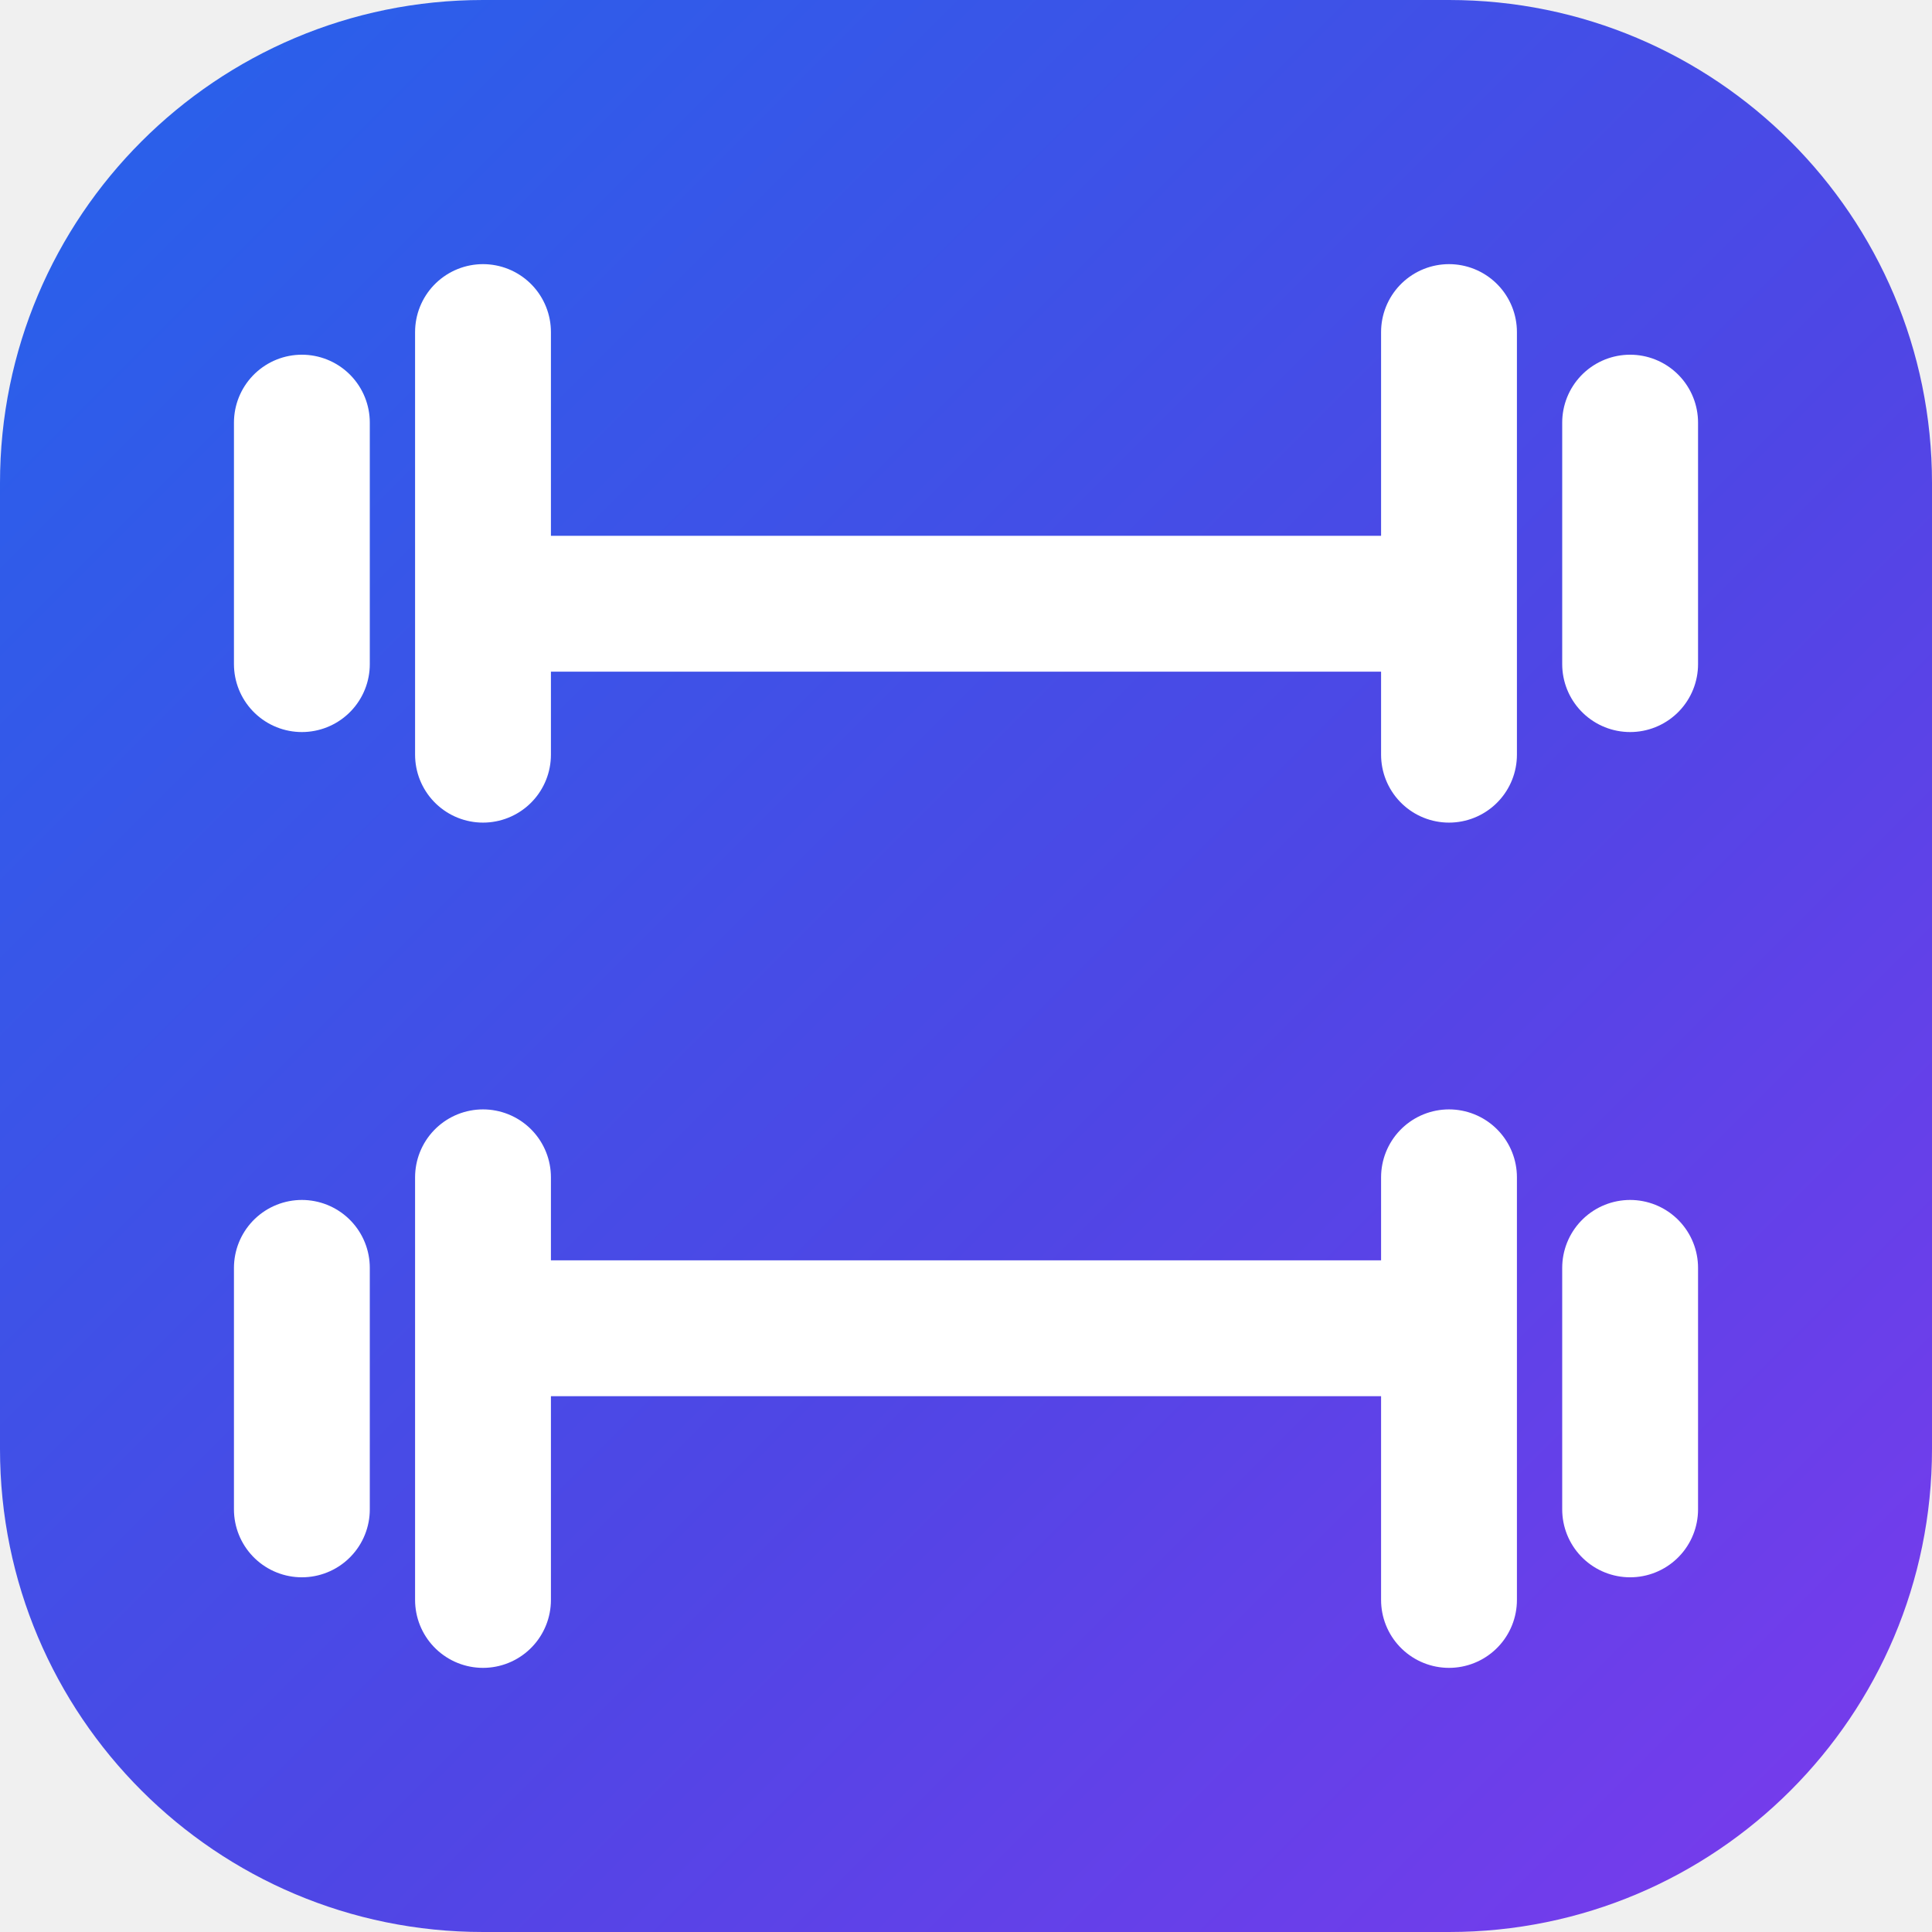
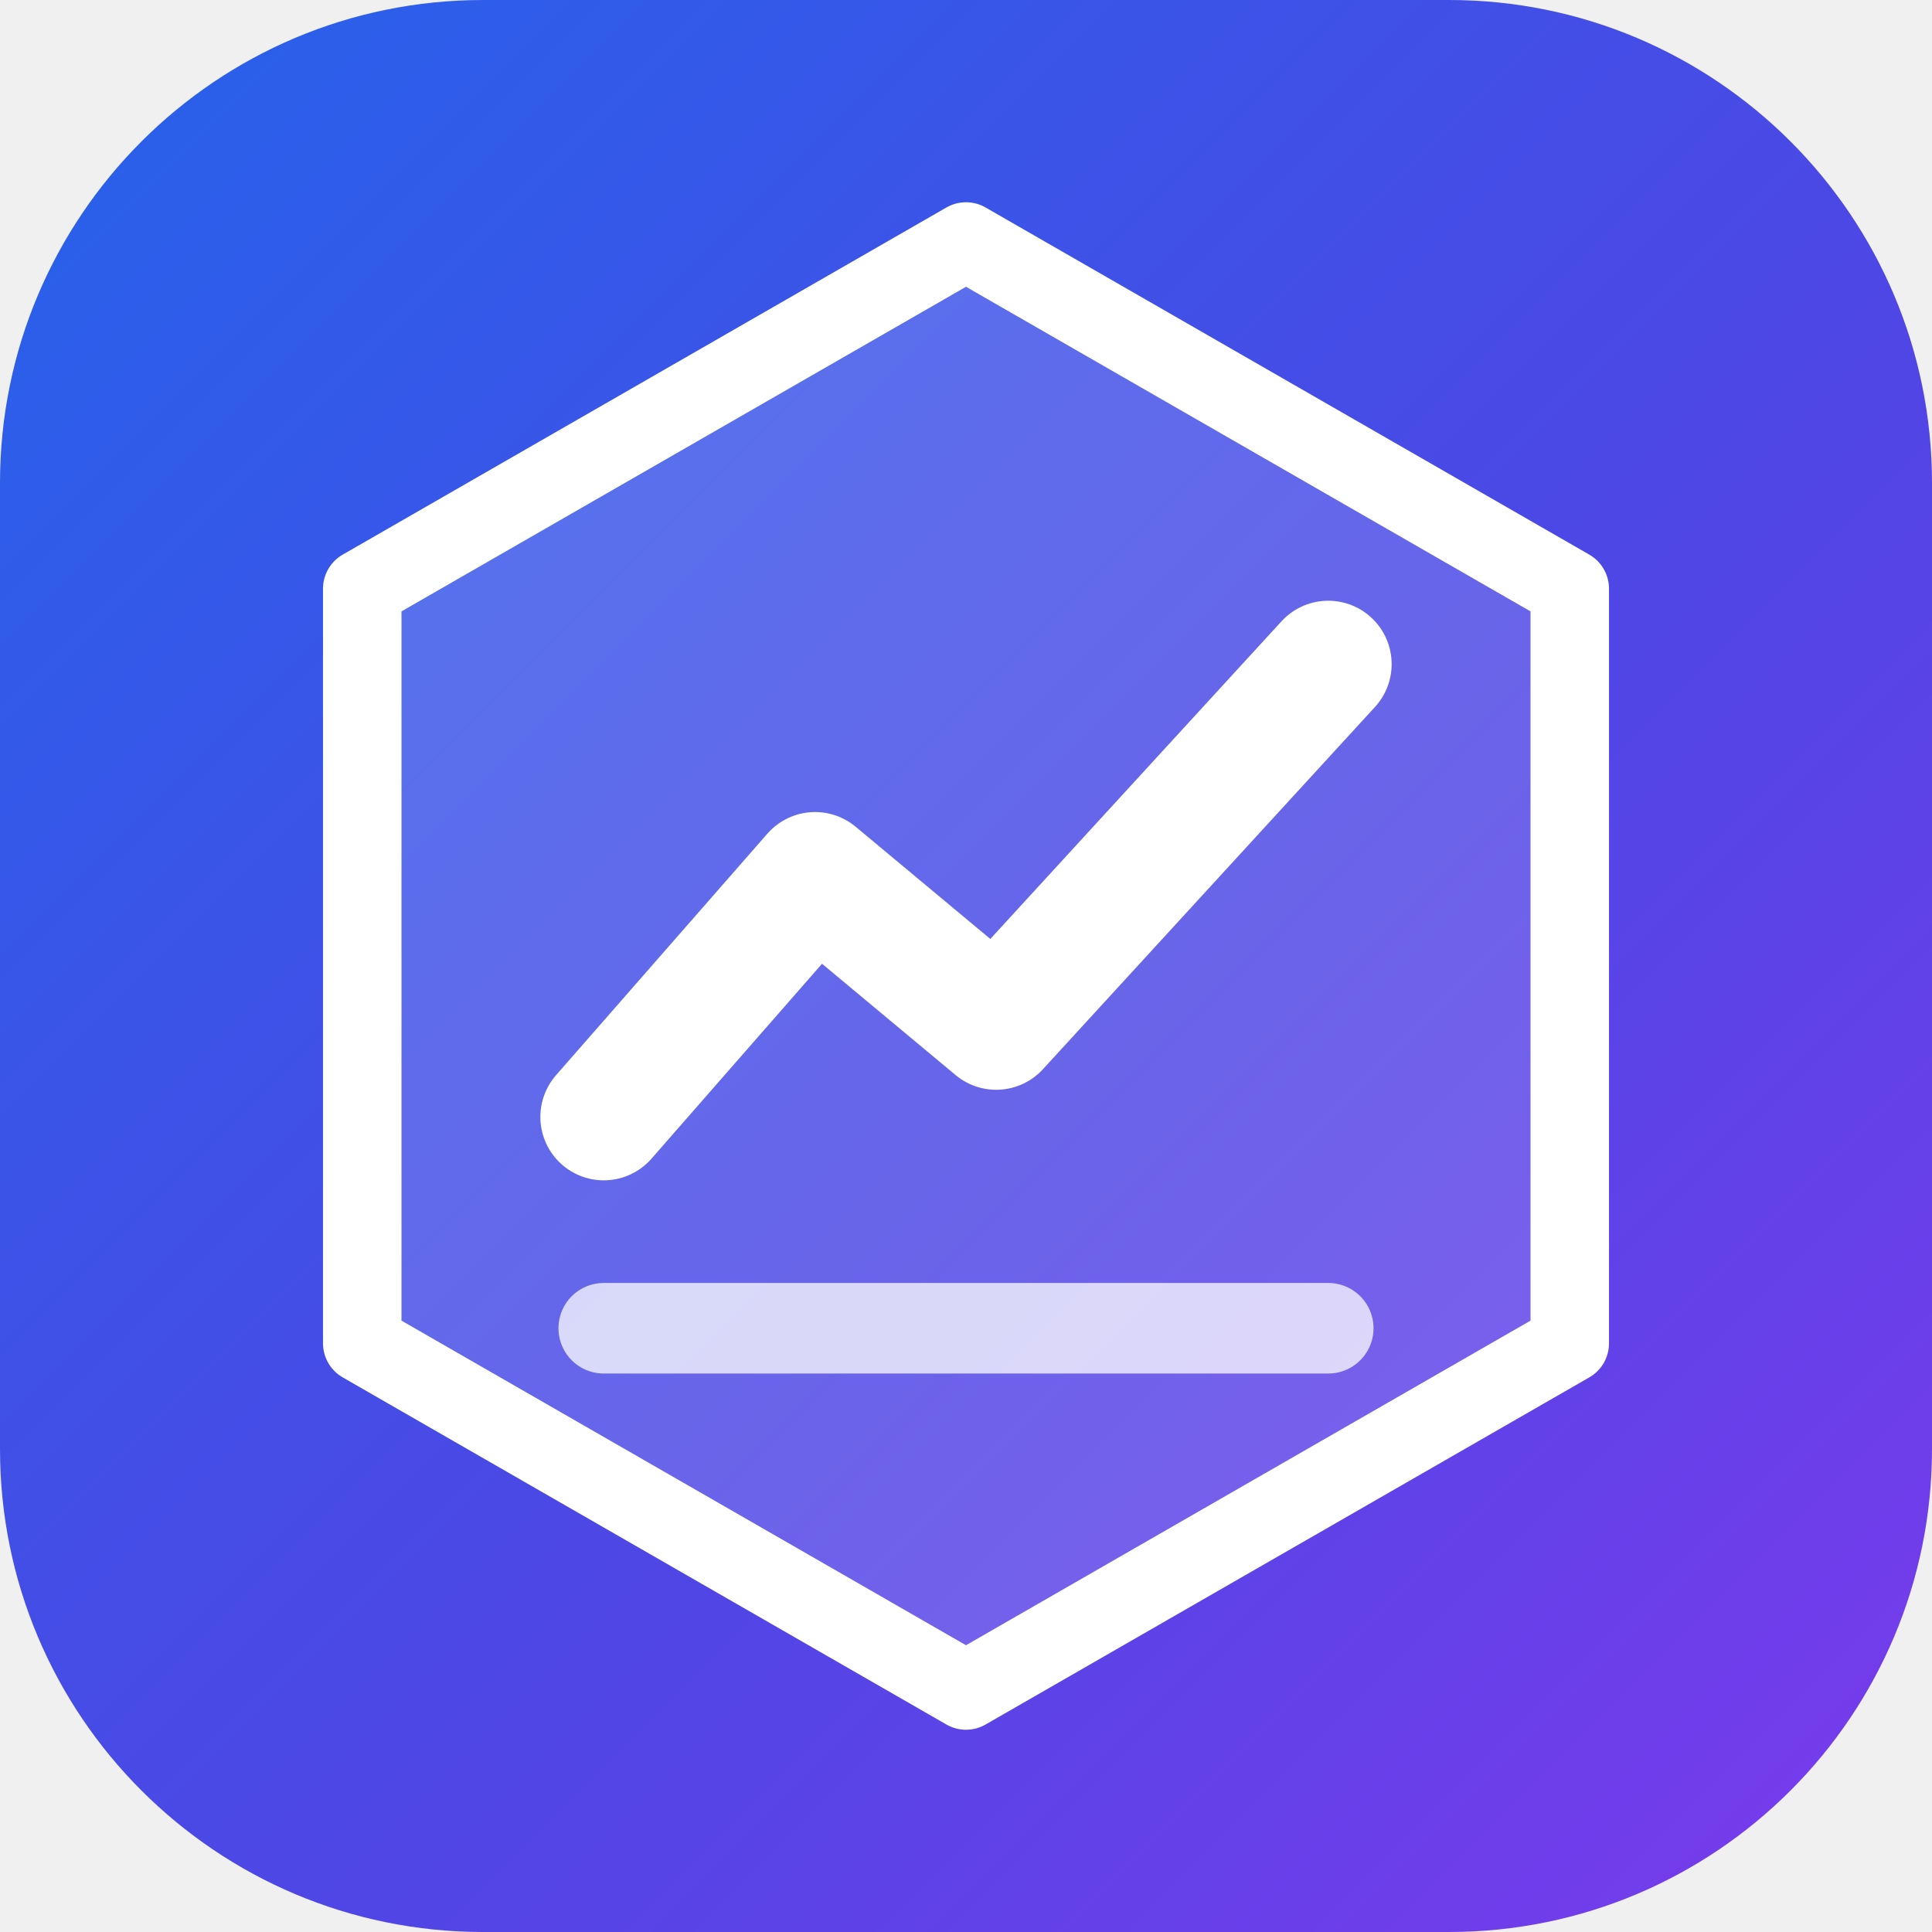
<svg xmlns="http://www.w3.org/2000/svg" viewBox="0 0 64 64">
  <defs>
    <linearGradient id="topGymGradient" x1="0" y1="0" x2="1" y2="1">
      <stop offset="0" stop-color="#2563eb" />
      <stop offset="0.58" stop-color="#4f46e5" />
      <stop offset="1" stop-color="#7c3aed" />
    </linearGradient>
  </defs>
  <rect width="64" height="64" rx="16" fill="url(#topGymGradient)" />
-   <path d="M16 11v14M10 14v8M48 11v14M54 14v8M16 20h32M16 53V39M10 50v-8M48 53V39M54 50v-8M16 44h32" fill="none" stroke="#fff" stroke-width="4.5" stroke-linecap="round" stroke-linejoin="round" />
+   <path d="M32 8 52 19.5v25L32 56 12 44.5v-25L32 8Z" fill="#fff" fill-opacity=".16" stroke="#fff" stroke-width="2.6" stroke-linejoin="round" />
+   <path d="m20 37 7-8 6 5 11-12" fill="none" stroke="#fff" stroke-width="4.2" stroke-linecap="round" stroke-linejoin="round" />
+   <path d="M20 44h24" fill="none" stroke="#fff" stroke-width="3" stroke-linecap="round" opacity=".75" />
</svg>
